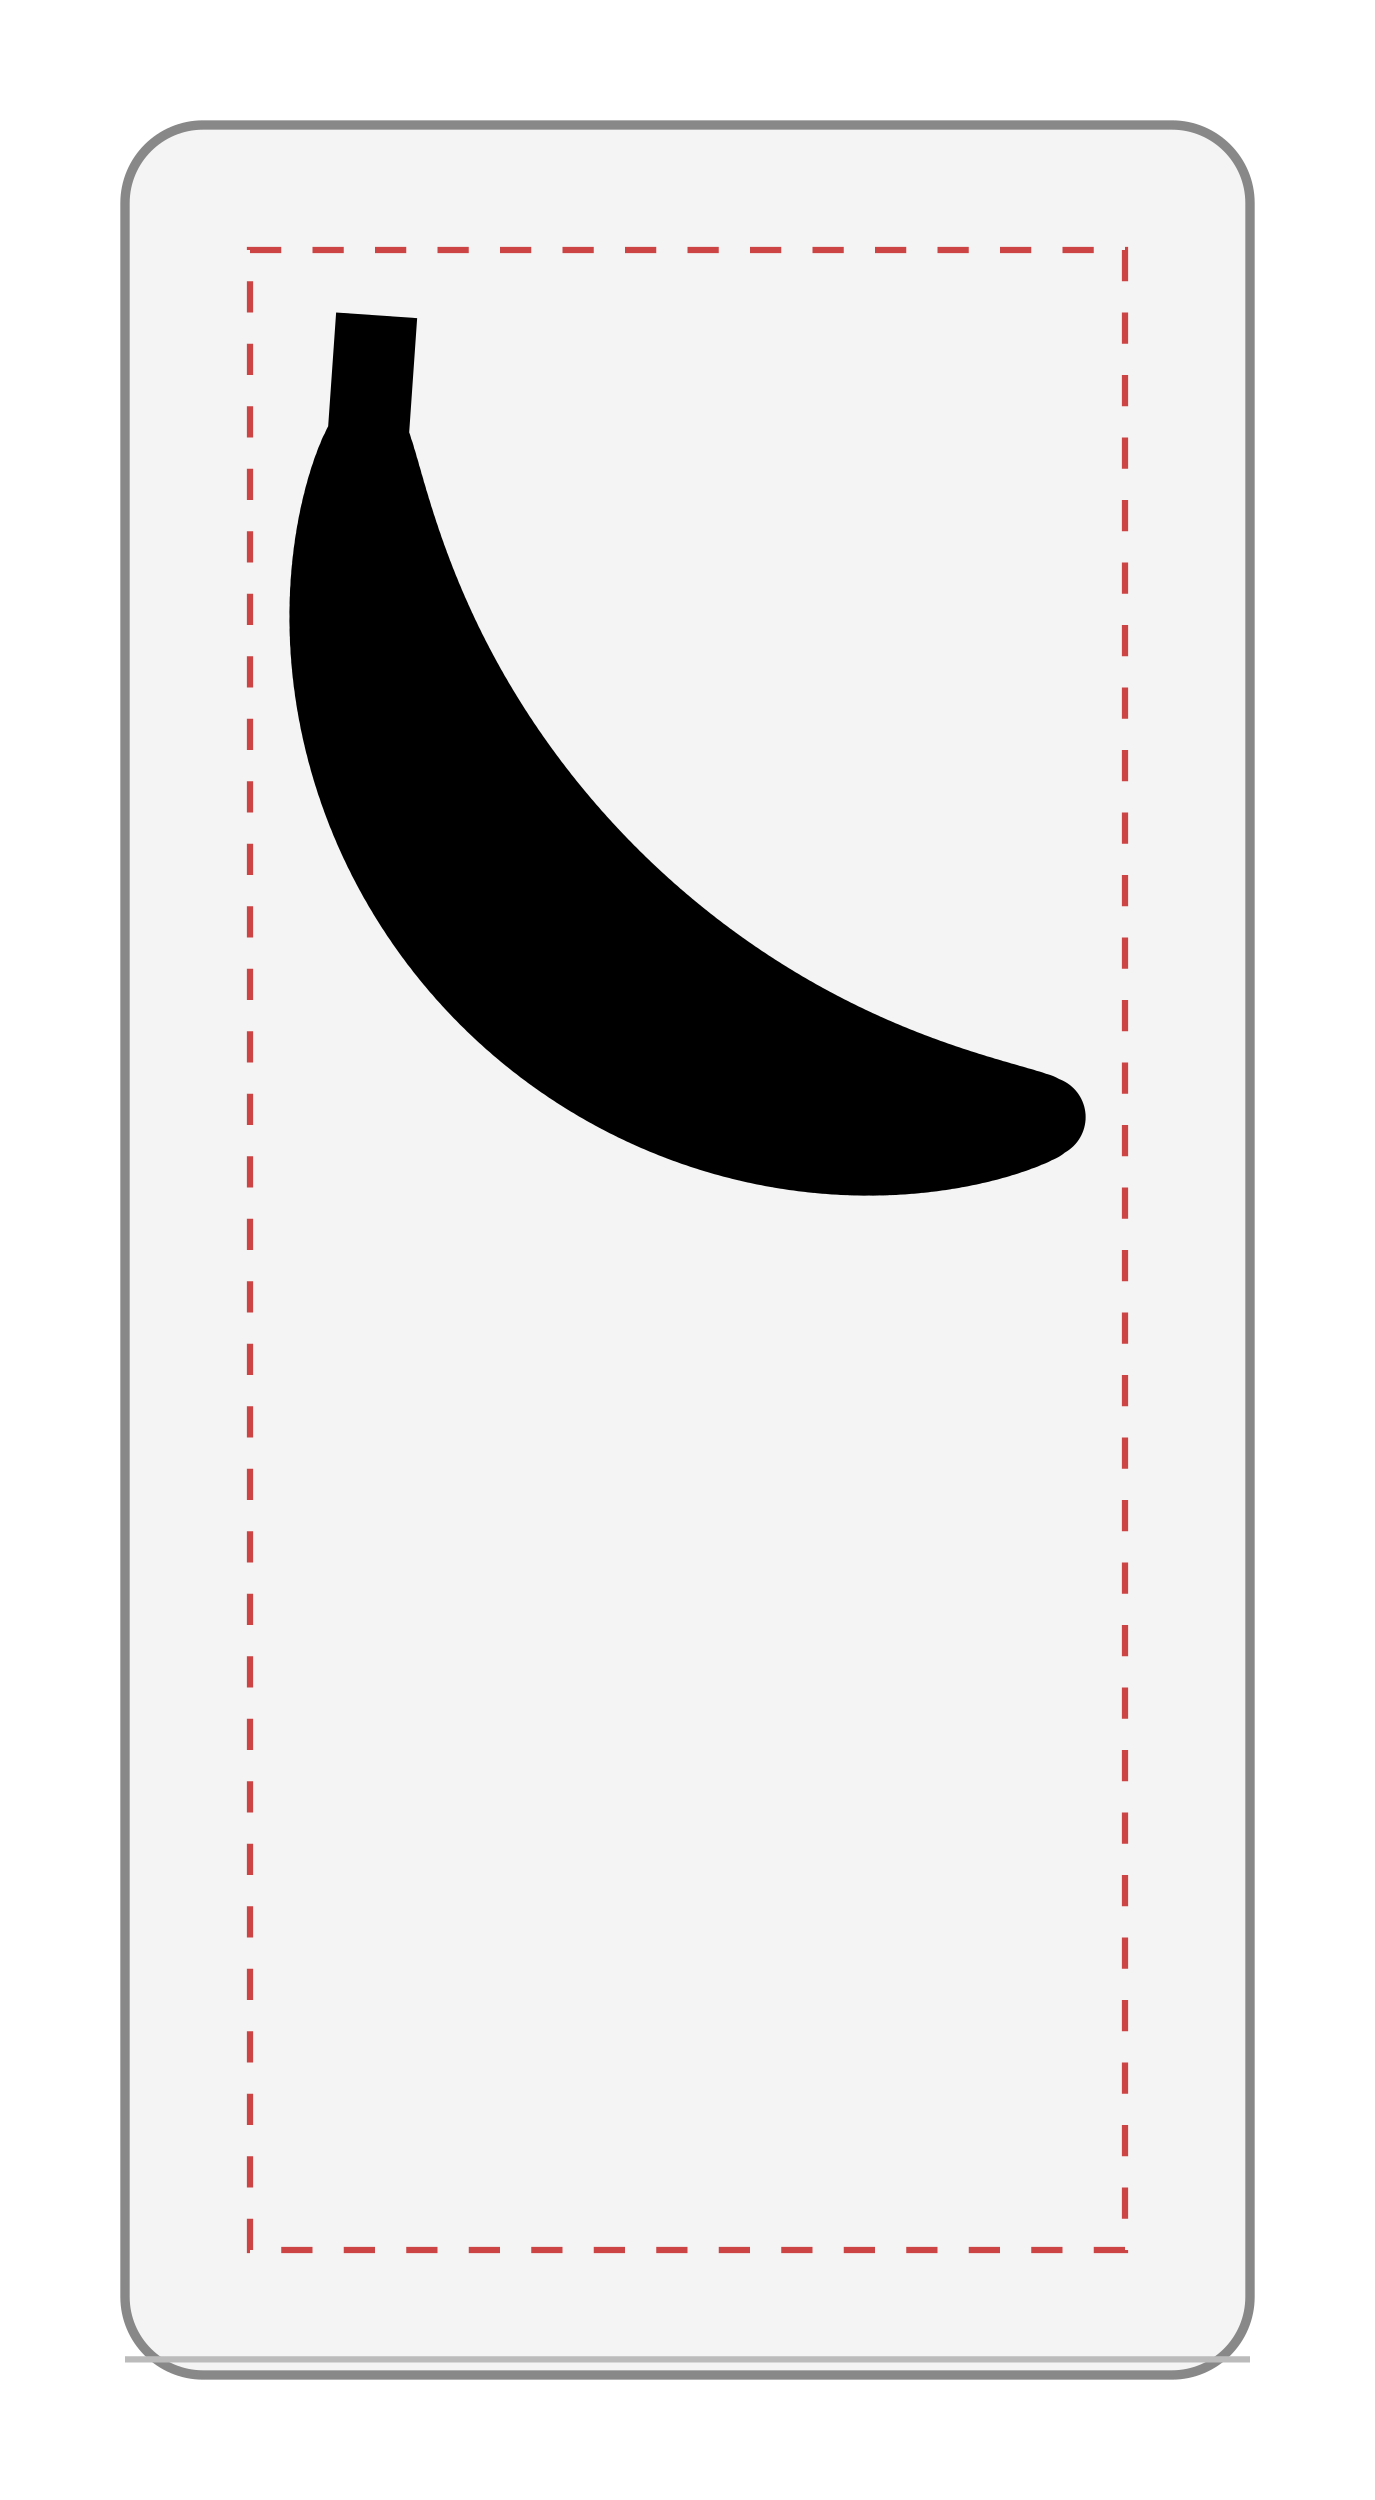
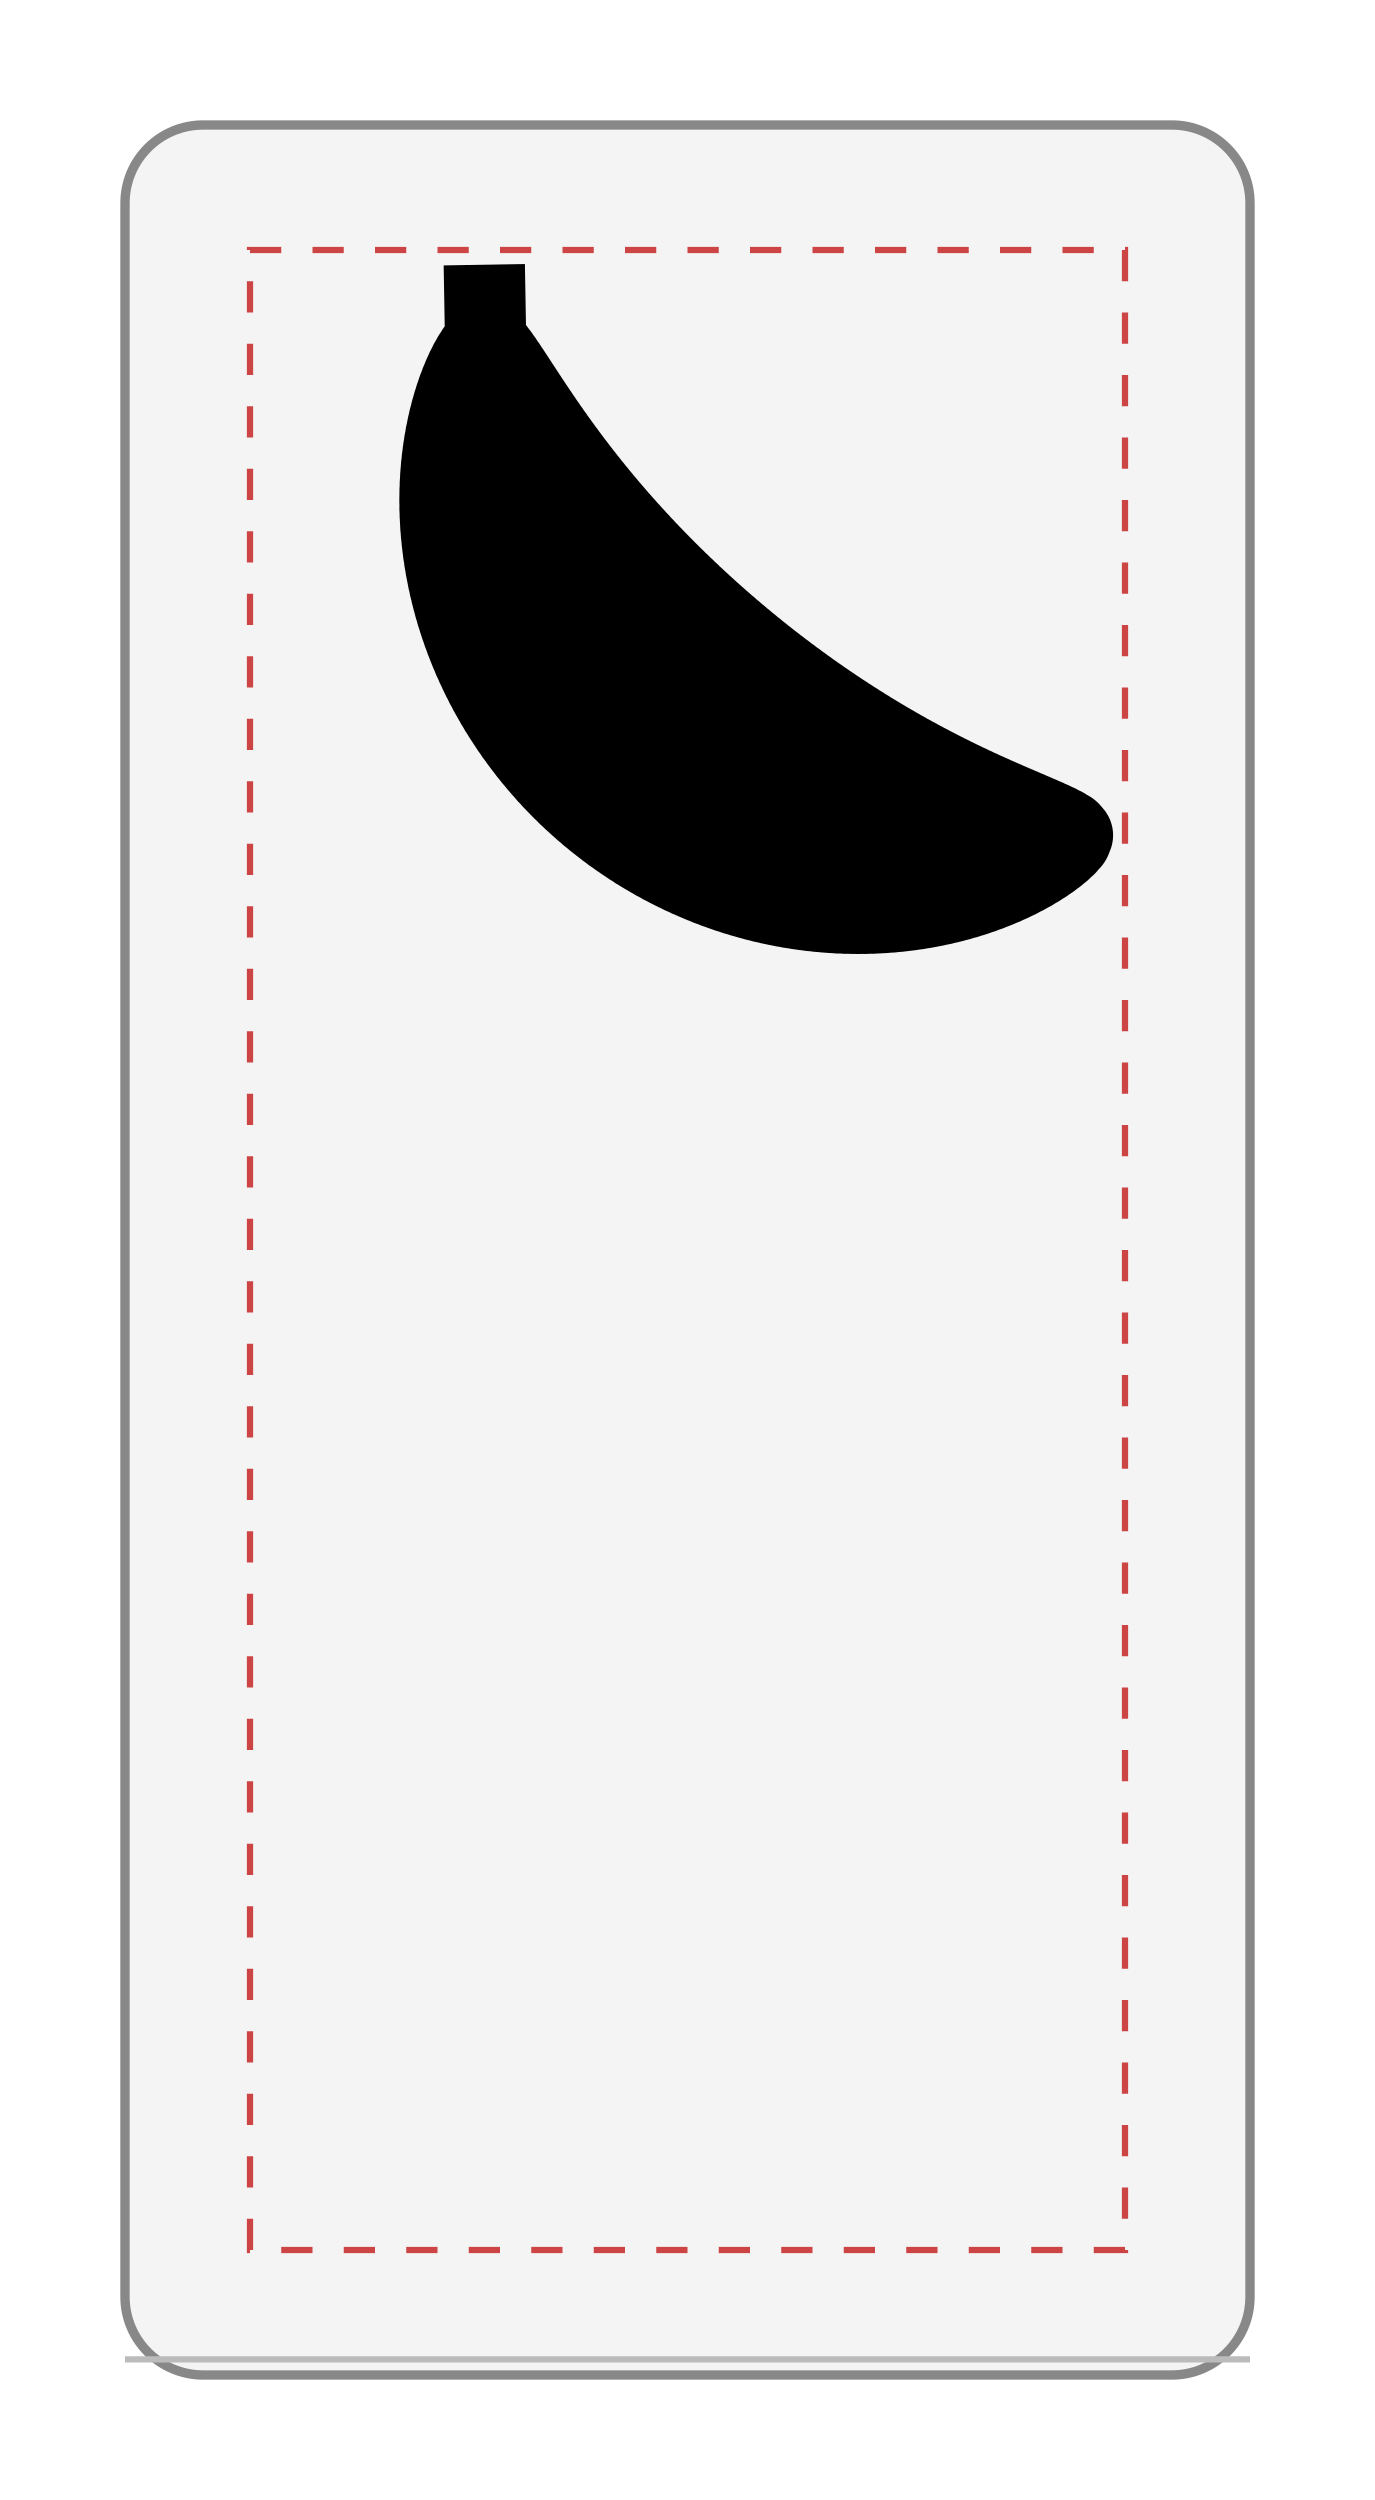
<svg xmlns="http://www.w3.org/2000/svg" width="44" height="80" viewBox="0 0 44 80">
  <rect width="44" height="80" fill="#fff" />
  <rect x="4" y="4" width="36" height="72" rx="2.5" fill="#f4f4f4" stroke="#888" stroke-width="0.3" />
  <line x1="4" y1="75.5" x2="40" y2="75.5" stroke="#bbb" stroke-width="0.2" />
  <rect x="8" y="8" width="28" height="64" fill="none" stroke="#c44" stroke-width="0.2" stroke-dasharray="1 1" />
-   <path d="M9.595 23.155L9.567 23.035L9.531 22.821L9.53 22.805L9.517 22.751L9.482 22.54L9.476 22.48L9.473 22.465L9.439 22.257L9.426 22.128L9.4 21.973L9.38 21.767L9.38 21.763L9.367 21.687L9.348 21.485L9.346 21.437L9.34 21.4L9.32 21.201L9.317 21.106L9.298 20.916L9.293 20.737L9.282 20.63L9.276 20.436L9.277 20.401L9.271 20.343L9.265 20.153L9.268 20.073L9.266 20.055L9.26 19.868L9.264 19.723L9.26 19.583L9.266 19.4L9.268 19.377L9.266 19.297L9.271 19.118L9.278 19.05L9.277 19.01L9.283 18.835L9.294 18.722L9.299 18.552L9.316 18.381L9.318 18.367L9.322 18.268L9.338 18.101L9.348 18.042L9.35 17.983L9.366 17.821L9.383 17.717L9.384 17.698L9.399 17.541L9.425 17.384L9.427 17.376L9.438 17.26L9.463 17.108L9.476 17.054L9.483 16.979L9.508 16.831L9.531 16.731L9.534 16.698L9.558 16.555L9.591 16.413L9.593 16.405L9.614 16.278L9.646 16.142L9.663 16.086L9.677 16.002L9.708 15.87L9.74 15.765L9.746 15.726L9.776 15.599L9.813 15.475L9.821 15.453L9.822 15.451L9.85 15.329L9.887 15.209L9.914 15.135L9.932 15.06L9.967 14.945L10.009 14.833L10.015 14.82L10.022 14.791L10.055 14.682L10.095 14.575L10.124 14.511L10.152 14.421L10.19 14.319L10.234 14.221L10.249 14.193L10.259 14.161L10.294 14.066L10.336 13.973L10.384 13.884L10.395 13.866L10.414 13.817L10.453 13.731L10.497 13.648L10.501 13.642L10.756 10L13.349 10.181L13.094 13.836L13.12 13.906L13.147 13.997L13.159 14.047L13.168 14.066L13.203 14.161L13.233 14.259L13.254 14.349L13.281 14.421L13.312 14.524L13.337 14.629L13.337 14.63L13.357 14.682L13.39 14.791L13.415 14.901L13.432 14.945L13.467 15.06L13.491 15.165L13.508 15.209L13.544 15.329L13.566 15.425L13.585 15.475L13.623 15.599L13.642 15.682L13.664 15.741L13.704 15.87L13.72 15.938L13.746 16.008L13.786 16.142L13.798 16.192L13.829 16.275L13.871 16.413L13.879 16.446L13.915 16.542L13.959 16.685L13.962 16.699L14.004 16.81L14.044 16.944L14.095 17.078L14.127 17.185L14.131 17.194L14.188 17.346L14.215 17.433L14.226 17.458L14.285 17.614L14.305 17.68L14.324 17.722L14.384 17.882L14.398 17.927L14.425 17.986L14.486 18.15L14.493 18.173L14.528 18.25L14.591 18.418L14.592 18.419L14.635 18.514L14.684 18.645L14.744 18.777L14.779 18.869L14.856 19.041L14.882 19.11L14.892 19.127L14.972 19.303L14.99 19.351L15.008 19.386L15.09 19.566L15.099 19.592L15.128 19.645L15.21 19.828L15.212 19.832L15.25 19.903L15.319 20.056L15.375 20.161L15.427 20.275L15.503 20.418L15.537 20.492L15.634 20.674L15.657 20.725L15.666 20.739L15.768 20.93L15.782 20.96L15.801 20.991L15.904 21.184L15.909 21.194L15.939 21.243L16.032 21.416L16.08 21.494L16.152 21.629L16.224 21.743L16.276 21.841L16.37 21.992L16.402 22.051L16.519 22.24L16.538 22.275L16.547 22.288L16.671 22.487L16.679 22.502L16.7 22.532L16.819 22.724L16.856 22.775L16.953 22.931L17.014 23.016L17.089 23.136L17.175 23.257L17.227 23.34L17.339 23.496L17.368 23.543L17.505 23.734L17.519 23.758L17.529 23.769L17.673 23.971L17.676 23.976L17.699 24.003L17.826 24.18L17.871 24.236L17.973 24.378L18.046 24.467L18.124 24.575L18.224 24.697L18.276 24.771L18.403 24.925L18.431 24.965L18.585 25.152L18.597 25.168L18.607 25.179L18.768 25.375L18.793 25.401L18.927 25.565L18.981 25.623L19.089 25.754L19.171 25.842L19.252 25.941L19.364 26.06L19.418 26.126L19.558 26.276L19.586 26.31L19.755 26.49L19.765 26.503L19.775 26.512L19.947 26.695L19.976 26.723L20.119 26.875L20.179 26.931L20.293 27.053L20.384 27.138L20.469 27.229L20.59 27.342L20.647 27.403L20.799 27.545L20.826 27.575L21.009 27.746L21.019 27.756L21.031 27.766L21.211 27.935L21.245 27.963L21.395 28.103L21.461 28.158L21.58 28.269L21.679 28.35L21.767 28.433L21.899 28.541L21.956 28.594L22.12 28.729L22.146 28.754L22.343 28.915L22.353 28.924L22.369 28.936L22.557 29.09L22.596 29.118L22.751 29.245L22.824 29.298L22.946 29.398L23.054 29.475L23.143 29.548L23.285 29.65L23.341 29.696L23.518 29.822L23.545 29.845L23.551 29.848L23.752 29.993L23.763 30.002L23.787 30.017L23.978 30.153L24.025 30.183L24.181 30.294L24.264 30.346L24.385 30.433L24.505 30.507L24.591 30.569L24.747 30.666L24.797 30.702L24.989 30.821L25.019 30.843L25.034 30.851L25.233 30.974L25.246 30.984L25.281 31.002L25.47 31.12L25.529 31.151L25.681 31.246L25.778 31.298L25.893 31.369L26.028 31.441L26.105 31.49L26.278 31.582L26.328 31.613L26.337 31.617L26.53 31.72L26.562 31.74L26.592 31.753L26.782 31.855L26.797 31.864L26.847 31.887L27.029 31.984L27.104 32.018L27.246 32.094L27.361 32.146L27.465 32.202L27.618 32.271L27.689 32.309L27.694 32.311L27.876 32.394L27.929 32.422L27.956 32.432L28.135 32.513L28.17 32.532L28.218 32.55L28.394 32.63L28.411 32.639L28.481 32.665L28.653 32.743L28.744 32.777L28.876 32.837L29.007 32.886L29.102 32.929L29.104 32.93L29.271 32.993L29.348 33.028L29.371 33.035L29.535 33.097L29.595 33.123L29.639 33.137L29.799 33.197L29.841 33.216L29.907 33.236L30.063 33.295L30.089 33.307L30.175 33.333L30.327 33.39L30.336 33.394L30.443 33.427L30.577 33.477L30.711 33.518L30.823 33.56L30.836 33.563L30.979 33.606L31.075 33.642L31.108 33.65L31.247 33.692L31.329 33.723L31.38 33.735L31.514 33.776L31.583 33.802L31.651 33.818L31.78 33.857L31.839 33.879L31.922 33.898L32.047 33.936L32.096 33.955L32.192 33.977L32.312 34.013L32.356 34.03L32.462 34.055L32.576 34.089L32.62 34.106L32.73 34.132L32.839 34.165L32.891 34.184L32.892 34.184L32.997 34.209L33.101 34.24L33.173 34.267L33.263 34.288L33.36 34.318L33.455 34.354L33.474 34.362L33.525 34.374L33.615 34.402L33.704 34.435L33.79 34.474L33.874 34.519L33.891 34.529L33.938 34.547L34.015 34.582L34.09 34.622L34.163 34.667L34.232 34.717L34.297 34.771L34.36 34.829L34.418 34.891L34.472 34.957L34.521 35.026L34.566 35.098L34.606 35.173L34.641 35.25L34.671 35.33L34.696 35.411L34.715 35.494L34.729 35.578L34.738 35.663L34.74 35.748L34.738 35.833L34.729 35.918L34.715 36.002L34.696 36.084L34.671 36.166L34.641 36.245L34.606 36.323L34.566 36.398L34.521 36.47L34.472 36.539L34.418 36.605L34.36 36.667L34.297 36.725L34.232 36.779L34.163 36.829L34.09 36.874L34.077 36.881L34.031 36.919L33.954 36.974L33.874 37.024L33.79 37.068L33.704 37.108L33.655 37.126L33.638 37.137L33.548 37.185L33.455 37.227L33.36 37.263L33.328 37.272L33.3 37.287L33.202 37.332L33.101 37.37L33.01 37.397L32.946 37.426L32.839 37.466L32.73 37.5L32.702 37.506L32.688 37.512L32.576 37.554L32.462 37.589L32.386 37.607L32.312 37.635L32.192 37.671L32.07 37.699L32.068 37.7L32.047 37.708L31.922 37.746L31.795 37.775L31.756 37.782L31.651 37.814L31.519 37.844L31.435 37.858L31.38 37.875L31.243 37.907L31.116 37.928L31.108 37.93L30.967 37.963L30.824 37.987L30.79 37.99L30.69 38.014L30.542 38.038L30.467 38.045L30.414 38.058L30.262 38.083L30.145 38.094L30.137 38.096L29.981 38.122L29.823 38.138L29.804 38.138L29.7 38.156L29.538 38.172L29.479 38.173L29.42 38.183L29.254 38.2L29.154 38.203L29.14 38.205L28.97 38.222L28.8 38.228L28.686 38.239L28.511 38.244L28.471 38.243L28.403 38.25L28.224 38.256L28.145 38.253L28.121 38.255L27.938 38.261L27.798 38.257L27.653 38.262L27.466 38.256L27.448 38.254L27.368 38.256L27.178 38.25L27.12 38.244L27.085 38.245L26.891 38.239L26.785 38.229L26.605 38.223L26.415 38.204L26.32 38.201L26.121 38.181L26.084 38.175L26.037 38.174L25.834 38.154L25.758 38.141L25.754 38.141L25.548 38.121L25.393 38.095L25.264 38.083L25.057 38.048L25.042 38.045L24.981 38.039L24.771 38.004L24.717 37.991L24.7 37.99L24.487 37.955L24.367 37.927L24.204 37.9L24.002 37.853L23.923 37.84L23.707 37.789L23.674 37.779L23.644 37.774L23.426 37.723L23.34 37.697L23.146 37.652L22.979 37.602L22.868 37.576L22.648 37.509L22.635 37.504L22.592 37.494L22.37 37.427L22.318 37.407L22.094 37.339L21.962 37.289L21.821 37.247L21.609 37.167L21.549 37.149L21.326 37.065L21.293 37.05L21.28 37.046L21.055 36.961L20.956 36.916L20.787 36.852L20.609 36.772L20.521 36.739L20.298 36.638L20.282 36.629L20.258 36.62L20.033 36.518L19.965 36.482L19.771 36.394L19.627 36.317L19.512 36.265L19.292 36.147L19.292 36.147L19.255 36.131L19.034 36.012L18.995 35.988L18.779 35.873L18.666 35.803L18.527 35.728L18.341 35.612L18.279 35.579L18.062 35.445L18.042 35.43L18.033 35.425L17.816 35.29L17.732 35.23L17.573 35.131L17.419 35.02L17.333 34.967L17.123 34.817L17.116 34.811L17.097 34.799L16.886 34.648L16.83 34.602L16.653 34.475L16.529 34.373L16.423 34.297L16.231 34.14L16.196 34.115L15.995 33.95L15.963 33.92L15.772 33.763L15.676 33.673L15.552 33.572L15.393 33.423L15.337 33.377L15.146 33.198L15.131 33.182L15.125 33.177L14.934 32.998L14.865 32.924L14.727 32.795L14.597 32.657L14.523 32.587L14.344 32.396L14.339 32.39L14.323 32.375L14.145 32.184L14.098 32.128L13.949 31.969L13.848 31.845L13.758 31.75L13.601 31.558L13.571 31.526L13.406 31.325L13.381 31.29L13.224 31.099L13.148 30.992L13.046 30.869L12.919 30.692L12.873 30.635L12.722 30.425L12.71 30.405L12.704 30.398L12.554 30.188L12.501 30.103L12.39 29.948L12.291 29.789L12.231 29.705L12.096 29.488L12.092 29.48L12.077 29.459L11.942 29.242L11.909 29.18L11.793 28.994L11.719 28.855L11.648 28.742L11.533 28.527L11.509 28.487L11.391 28.266L11.374 28.229L11.374 28.229L11.256 28.009L11.204 27.894L11.127 27.75L11.039 27.556L11.003 27.488L10.901 27.264L10.892 27.239L10.883 27.223L10.782 27L10.749 26.912L10.669 26.734L10.605 26.565L10.56 26.466L10.475 26.241L10.472 26.228L10.457 26.195L10.373 25.972L10.354 25.912L10.275 25.7L10.232 25.559L10.182 25.427L10.114 25.203L10.095 25.151L10.027 24.929L10.017 24.887L10.012 24.873L9.946 24.653L9.92 24.542L9.869 24.375L9.824 24.181L9.798 24.096L9.747 23.877L9.742 23.847L9.732 23.814L9.682 23.598L9.668 23.519L9.621 23.317Z" fill="#000" fill-rule="evenodd" />
+   <path d="M12.983 18.356L12.977 18.303L12.945 18.136L12.93 18.005L12.912 17.913L12.887 17.705L12.884 17.689L12.854 17.435L12.85 17.372L12.831 17.213L12.823 17.073L12.813 16.991L12.802 16.773L12.801 16.766L12.788 16.523L12.788 16.452L12.78 16.303L12.782 16.154L12.778 16.081L12.78 15.847L12.781 15.843L12.783 15.629L12.789 15.547L12.791 15.41L12.803 15.25L12.804 15.189L12.82 14.971L12.823 14.955L12.838 14.755L12.851 14.662L12.861 14.539L12.885 14.368L12.889 14.322L12.917 14.121L12.924 14.089L12.95 13.909L12.973 13.799L12.987 13.697L13.027 13.51L13.027 13.509L13.031 13.484L13.069 13.303L13.084 13.247L13.116 13.096L13.154 12.96L13.169 12.889L13.216 12.722L13.225 12.697L13.228 12.682L13.273 12.521L13.305 12.428L13.336 12.32L13.389 12.169L13.394 12.155L13.404 12.12L13.455 11.975L13.484 11.908L13.528 11.782L13.586 11.646L13.592 11.635L13.608 11.589L13.663 11.461L13.696 11.394L13.747 11.276L13.807 11.158L13.823 11.13L13.839 11.094L13.895 10.983L13.959 10.875L13.962 10.871L13.993 10.81L14.052 10.71L14.118 10.614L14.119 10.613L14.156 10.549L14.217 10.46L14.231 10.442L14.197 8.493L16.797 8.448L16.831 10.4L16.834 10.403L16.898 10.489L16.917 10.517L16.946 10.552L17.016 10.645L17.062 10.715L17.13 10.806L17.198 10.911L17.202 10.917L17.242 10.971L17.315 11.082L17.324 11.099L17.353 11.138L17.43 11.255L17.443 11.278L17.465 11.307L17.545 11.43L17.558 11.454L17.576 11.478L17.66 11.607L17.673 11.629L17.689 11.65L17.777 11.785L17.787 11.803L17.802 11.824L17.894 11.964L17.901 11.977L17.917 11.998L18.012 12.143L18.016 12.15L18.033 12.173L18.13 12.323L18.15 12.349L18.241 12.488L18.27 12.526L18.352 12.652L18.39 12.703L18.464 12.816L18.512 12.881L18.577 12.979L18.636 13.059L18.691 13.142L18.762 13.237L18.806 13.305L18.889 13.416L18.923 13.467L19.018 13.594L19.041 13.629L19.149 13.773L19.16 13.79L19.272 13.939L19.272 13.94L19.391 14.098L19.406 14.115L19.512 14.257L19.54 14.29L19.634 14.415L19.677 14.465L19.758 14.573L19.815 14.64L19.884 14.731L19.955 14.814L20.011 14.889L20.097 14.989L20.14 15.046L20.24 15.163L20.27 15.203L20.385 15.337L20.402 15.36L20.532 15.511L20.536 15.516L20.635 15.631L20.645 15.642L20.768 15.786L20.794 15.812L20.904 15.94L20.945 15.982L21.04 16.093L21.097 16.151L21.179 16.246L21.251 16.32L21.319 16.399L21.406 16.488L21.46 16.551L21.563 16.656L21.602 16.703L21.72 16.823L21.747 16.854L21.88 16.99L21.892 17.004L21.984 17.098L21.986 17.099L22.13 17.247L22.147 17.262L22.277 17.395L22.31 17.425L22.426 17.543L22.475 17.587L22.575 17.69L22.641 17.748L22.727 17.836L22.808 17.908L22.879 17.981L22.976 18.068L23.032 18.126L23.145 18.227L23.187 18.27L23.315 18.385L23.343 18.413L23.487 18.542L23.5 18.555L23.588 18.635L23.59 18.636L23.746 18.776L23.764 18.79L23.905 18.916L23.939 18.943L24.064 19.055L24.115 19.095L24.225 19.194L24.292 19.246L24.386 19.331L24.47 19.397L24.549 19.467L24.648 19.546L24.712 19.603L24.828 19.694L24.876 19.737L25.008 19.84L25.041 19.87L25.189 19.986L25.207 20.002L25.371 20.131L25.373 20.132L25.467 20.206L25.482 20.216L25.634 20.336L25.667 20.358L25.802 20.464L25.852 20.498L25.971 20.591L26.038 20.637L26.14 20.718L26.224 20.775L26.31 20.842L26.411 20.912L26.48 20.966L26.598 21.047L26.651 21.088L26.786 21.181L26.822 21.209L26.975 21.313L26.994 21.328L27.164 21.444L27.166 21.446L27.274 21.52L27.29 21.529L27.447 21.637L27.481 21.657L27.621 21.752L27.674 21.784L27.795 21.867L27.866 21.909L27.969 21.979L28.059 22.032L28.144 22.091L28.252 22.154L28.318 22.2L28.445 22.275L28.493 22.308L28.638 22.394L28.669 22.415L28.831 22.511L28.844 22.52L28.975 22.597L28.98 22.6L29.152 22.701L29.177 22.714L29.329 22.804L29.373 22.827L29.506 22.905L29.57 22.938L29.683 23.005L29.766 23.047L29.861 23.103L29.963 23.154L30.038 23.199L30.159 23.26L30.215 23.293L30.355 23.364L30.392 23.386L30.551 23.467L30.57 23.478L30.746 23.567L30.747 23.568L30.913 23.652L30.932 23.66L31.093 23.742L31.13 23.758L31.273 23.83L31.329 23.854L31.453 23.917L31.527 23.948L31.633 24.002L31.724 24.041L31.813 24.086L31.921 24.132L31.993 24.169L32.117 24.222L32.174 24.25L32.313 24.31L32.355 24.331L32.507 24.396L32.537 24.411L32.701 24.481L32.727 24.494L32.734 24.497L32.894 24.565L32.917 24.577L32.932 24.582L33.086 24.648L33.108 24.659L33.128 24.666L33.276 24.729L33.299 24.741L33.324 24.75L33.465 24.81L33.492 24.824L33.518 24.833L33.653 24.891L33.686 24.907L33.71 24.916L33.839 24.971L33.882 24.993L33.901 24.999L34.023 25.051L34.083 25.082L34.089 25.084L34.204 25.133L34.306 25.184L34.382 25.217L34.486 25.27L34.526 25.293L34.556 25.306L34.653 25.355L34.746 25.41L34.783 25.436L34.811 25.45L34.896 25.5L34.977 25.555L35.054 25.616L35.127 25.682L35.196 25.752L35.26 25.826L35.274 25.845L35.277 25.849L35.333 25.913L35.384 25.981L35.43 26.053L35.472 26.127L35.509 26.203L35.54 26.282L35.567 26.363L35.588 26.446L35.604 26.529L35.614 26.614L35.619 26.699L35.618 26.784L35.611 26.869L35.599 26.953L35.582 27.036L35.559 27.118L35.53 27.198L35.512 27.241L35.488 27.31L35.449 27.4L35.405 27.488L35.355 27.572L35.3 27.653L35.239 27.73L35.173 27.803L35.151 27.825L35.123 27.861L35.051 27.942L34.974 28.017L34.918 28.065L34.917 28.066L34.833 28.148L34.745 28.224L34.691 28.264L34.687 28.268L34.592 28.35L34.492 28.424L34.459 28.446L34.435 28.467L34.329 28.547L34.221 28.617L34.162 28.661L34.045 28.738L34.003 28.761L33.992 28.769L33.869 28.849L33.752 28.915L33.692 28.955L33.557 29.03L33.524 29.046L33.512 29.054L33.372 29.133L33.271 29.181L33.186 29.229L33.035 29.302L33.021 29.307L32.998 29.32L32.841 29.395L32.773 29.423L32.646 29.484L32.503 29.541L32.451 29.566L32.278 29.635L32.255 29.643L32.254 29.643L32.077 29.715L31.978 29.747L31.874 29.789L31.701 29.845L31.671 29.858L31.478 29.921L31.434 29.932L31.269 29.986L31.15 30.016L31.06 30.046L30.866 30.095L30.851 30.101L30.639 30.155L30.579 30.166L30.424 30.206L30.289 30.231L30.21 30.251L29.999 30.291L29.995 30.292L29.765 30.335L29.693 30.344L29.546 30.371L29.398 30.389L29.328 30.402L29.086 30.431L29.08 30.432L28.863 30.458L28.78 30.463L28.641 30.479L28.481 30.488L28.419 30.495L28.163 30.509L28.147 30.509L27.937 30.521L27.844 30.52L27.713 30.527L27.542 30.525L27.489 30.528L27.22 30.525L27.195 30.523L26.993 30.521L26.89 30.513L26.768 30.512L26.587 30.498L26.543 30.497L26.264 30.476L26.229 30.471L26.037 30.456L25.924 30.44L25.811 30.432L25.62 30.404L25.587 30.402L25.3 30.361L25.255 30.351L25.074 30.326L24.951 30.3L24.849 30.285L24.649 30.243L24.626 30.24L24.334 30.179L24.279 30.163L24.11 30.128L23.978 30.091L23.888 30.072L23.678 30.013L23.668 30.011L23.373 29.928L23.307 29.905L23.152 29.862L23.01 29.812L22.934 29.791L22.641 29.688L22.639 29.687L22.423 29.611L22.346 29.578L22.206 29.529L22.055 29.464L21.993 29.442L21.702 29.318L21.688 29.311L21.489 29.226L21.402 29.182L21.278 29.129L21.119 29.048L21.071 29.028L20.785 28.883L20.759 28.868L20.578 28.776L20.482 28.719L20.375 28.665L20.208 28.566L20.174 28.549L19.895 28.384L19.858 28.359L19.696 28.263L19.592 28.191L19.501 28.137L19.328 28.019L19.308 28.007L19.039 27.823L18.992 27.786L18.849 27.689L18.737 27.601L18.663 27.55L18.486 27.411L18.479 27.406L18.222 27.204L18.166 27.154L18.042 27.057L17.924 26.952L17.865 26.905L17.622 26.687L17.616 26.681L17.449 26.531L17.386 26.467L17.28 26.372L17.159 26.248L17.114 26.208L16.886 25.975L16.871 25.958L16.725 25.808L16.656 25.728L16.567 25.637L16.445 25.494L16.414 25.462L16.203 25.217L16.18 25.186L16.054 25.039L15.981 24.943L15.909 24.858L15.787 24.696L15.768 24.673L15.575 24.417L15.547 24.373L15.439 24.23L15.366 24.117L15.307 24.039L15.189 23.858L15.18 23.845L15.007 23.581L14.974 23.523L14.884 23.385L14.812 23.256L14.766 23.186L14.654 22.986L14.653 22.985L14.5 22.714L14.466 22.642L14.392 22.511L14.323 22.366L14.288 22.305L14.156 22.03L14.152 22.019L14.058 21.823L14.024 21.738L13.964 21.614L13.9 21.454L13.875 21.402L13.764 21.125L13.757 21.104L13.681 20.914L13.649 20.816L13.602 20.699L13.545 20.525L13.528 20.483L13.438 20.208L13.429 20.175L13.369 19.992L13.341 19.882L13.306 19.774L13.258 19.587L13.247 19.553L13.178 19.283L13.17 19.239L13.124 19.064L13.102 18.943L13.076 18.843L13.039 18.644L13.033 18.62Z" fill="#000" fill-rule="evenodd" />
</svg>
